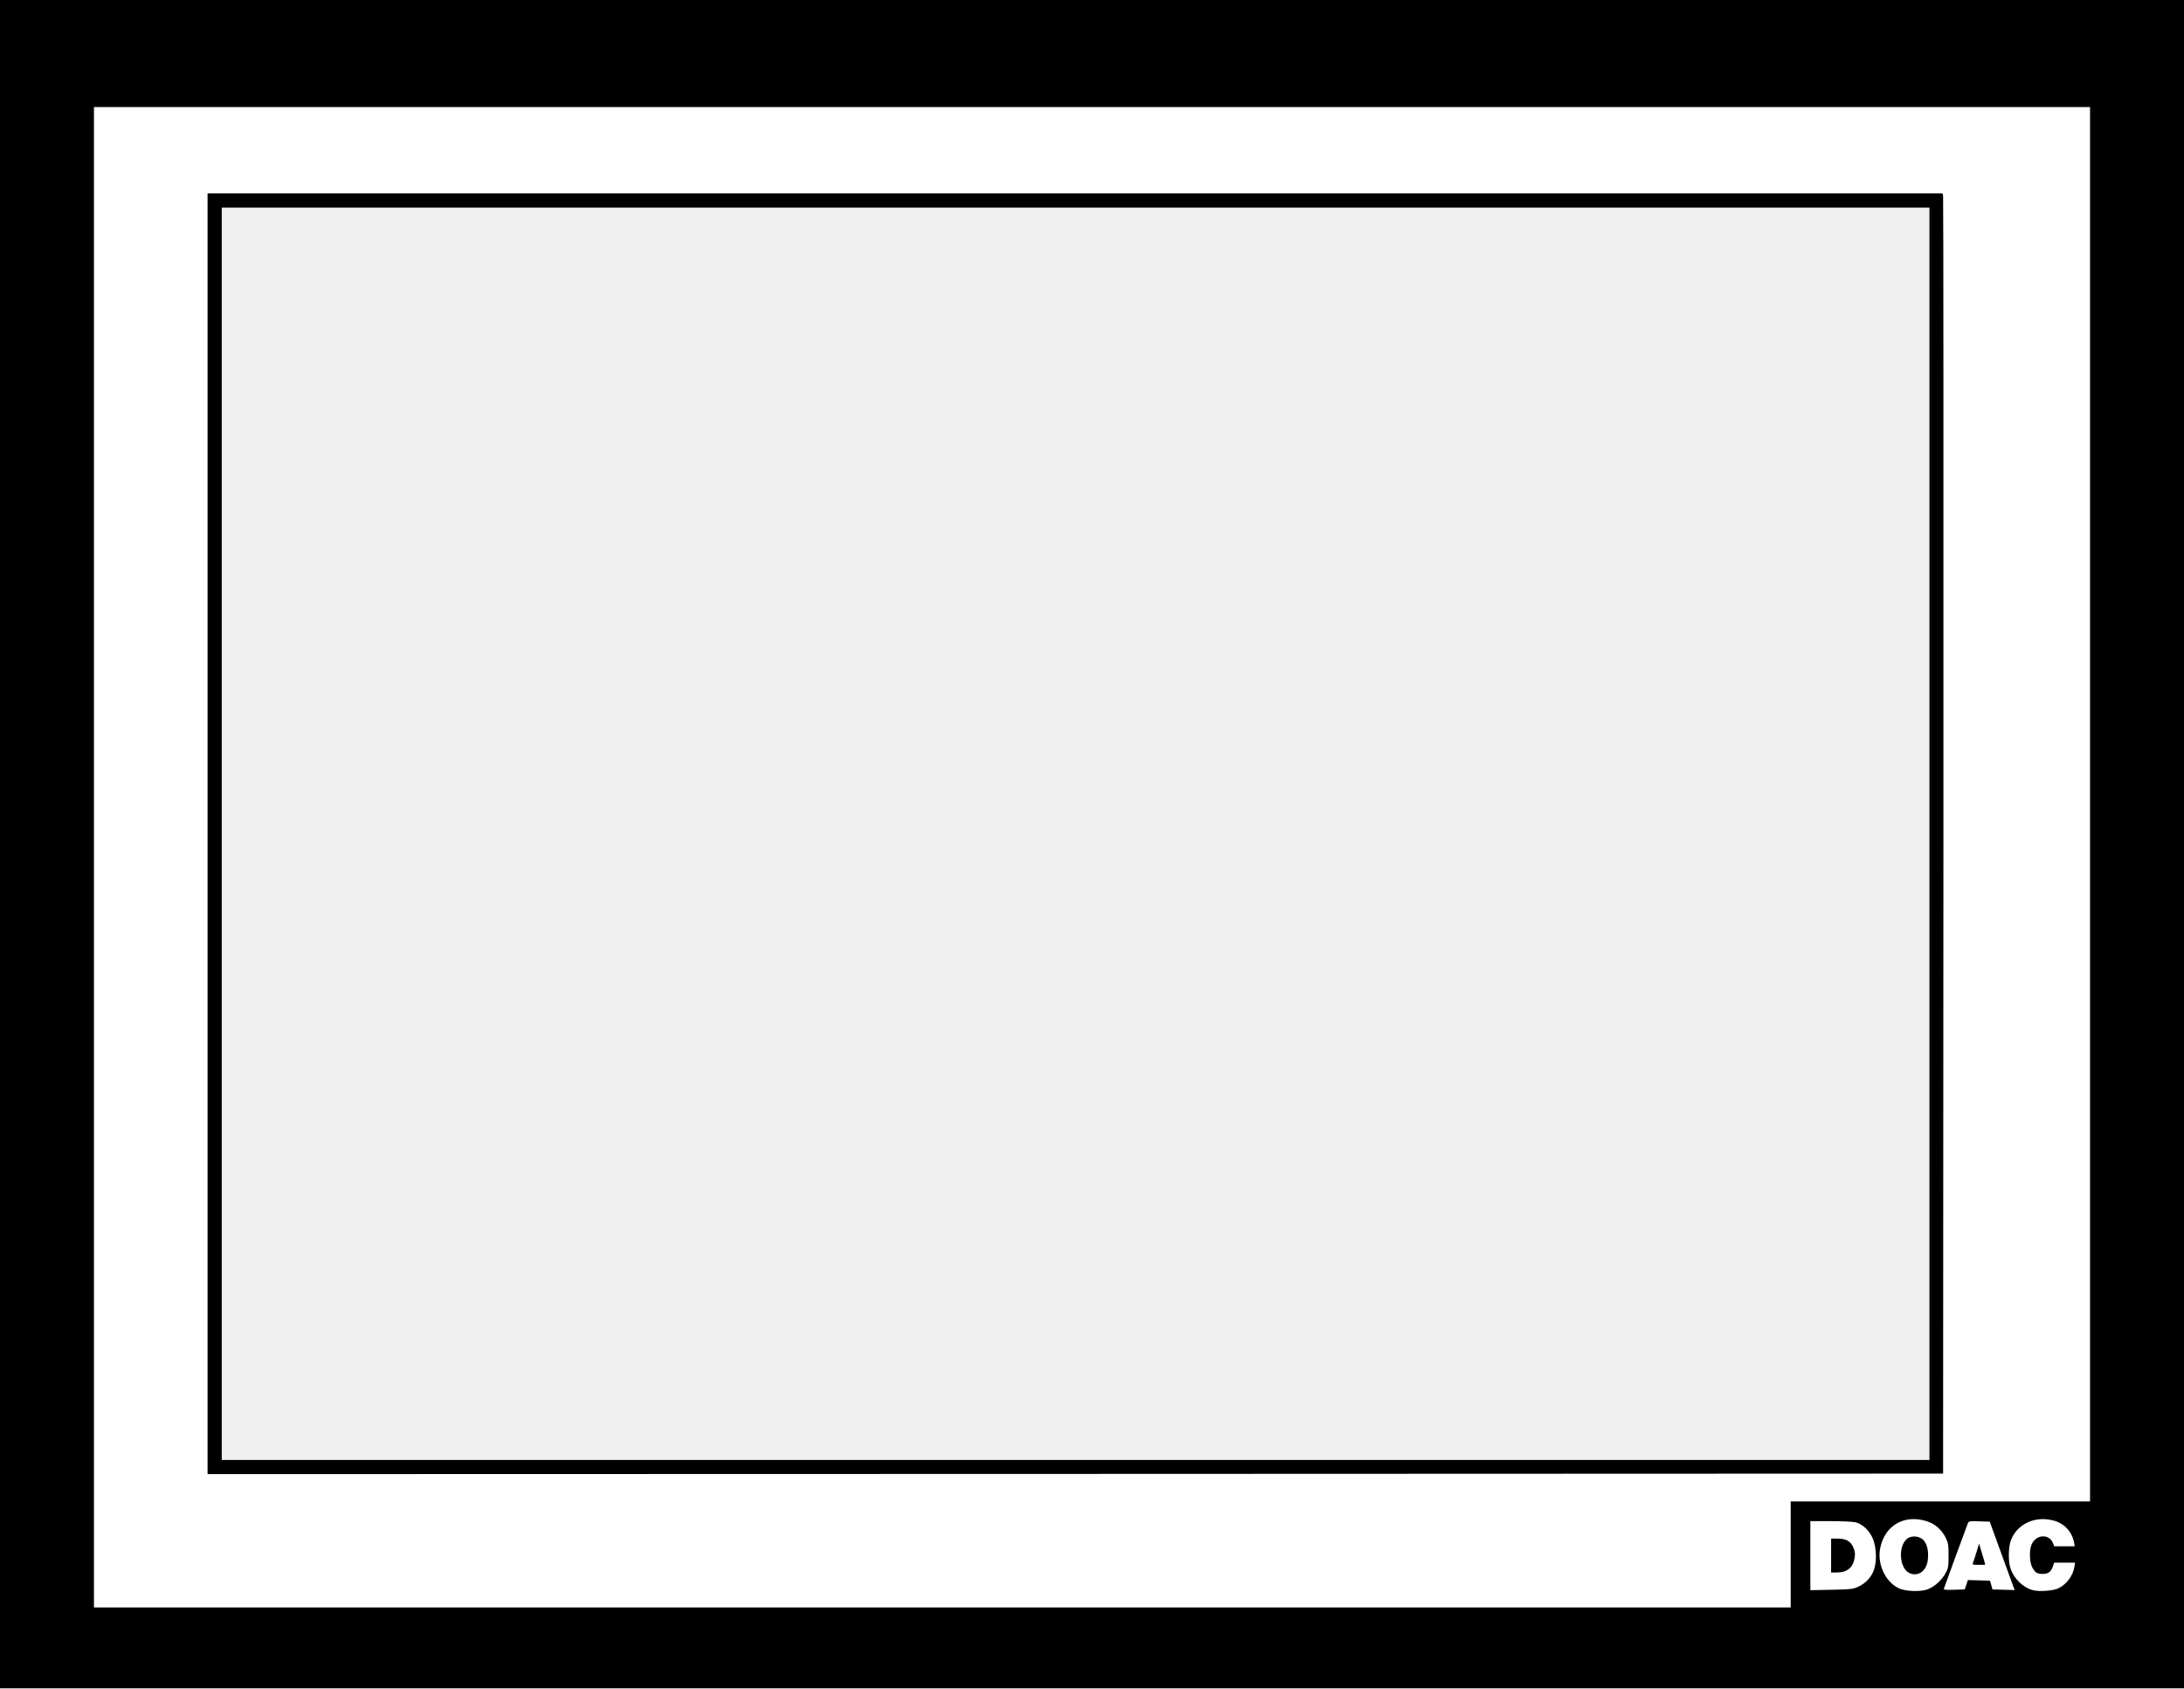
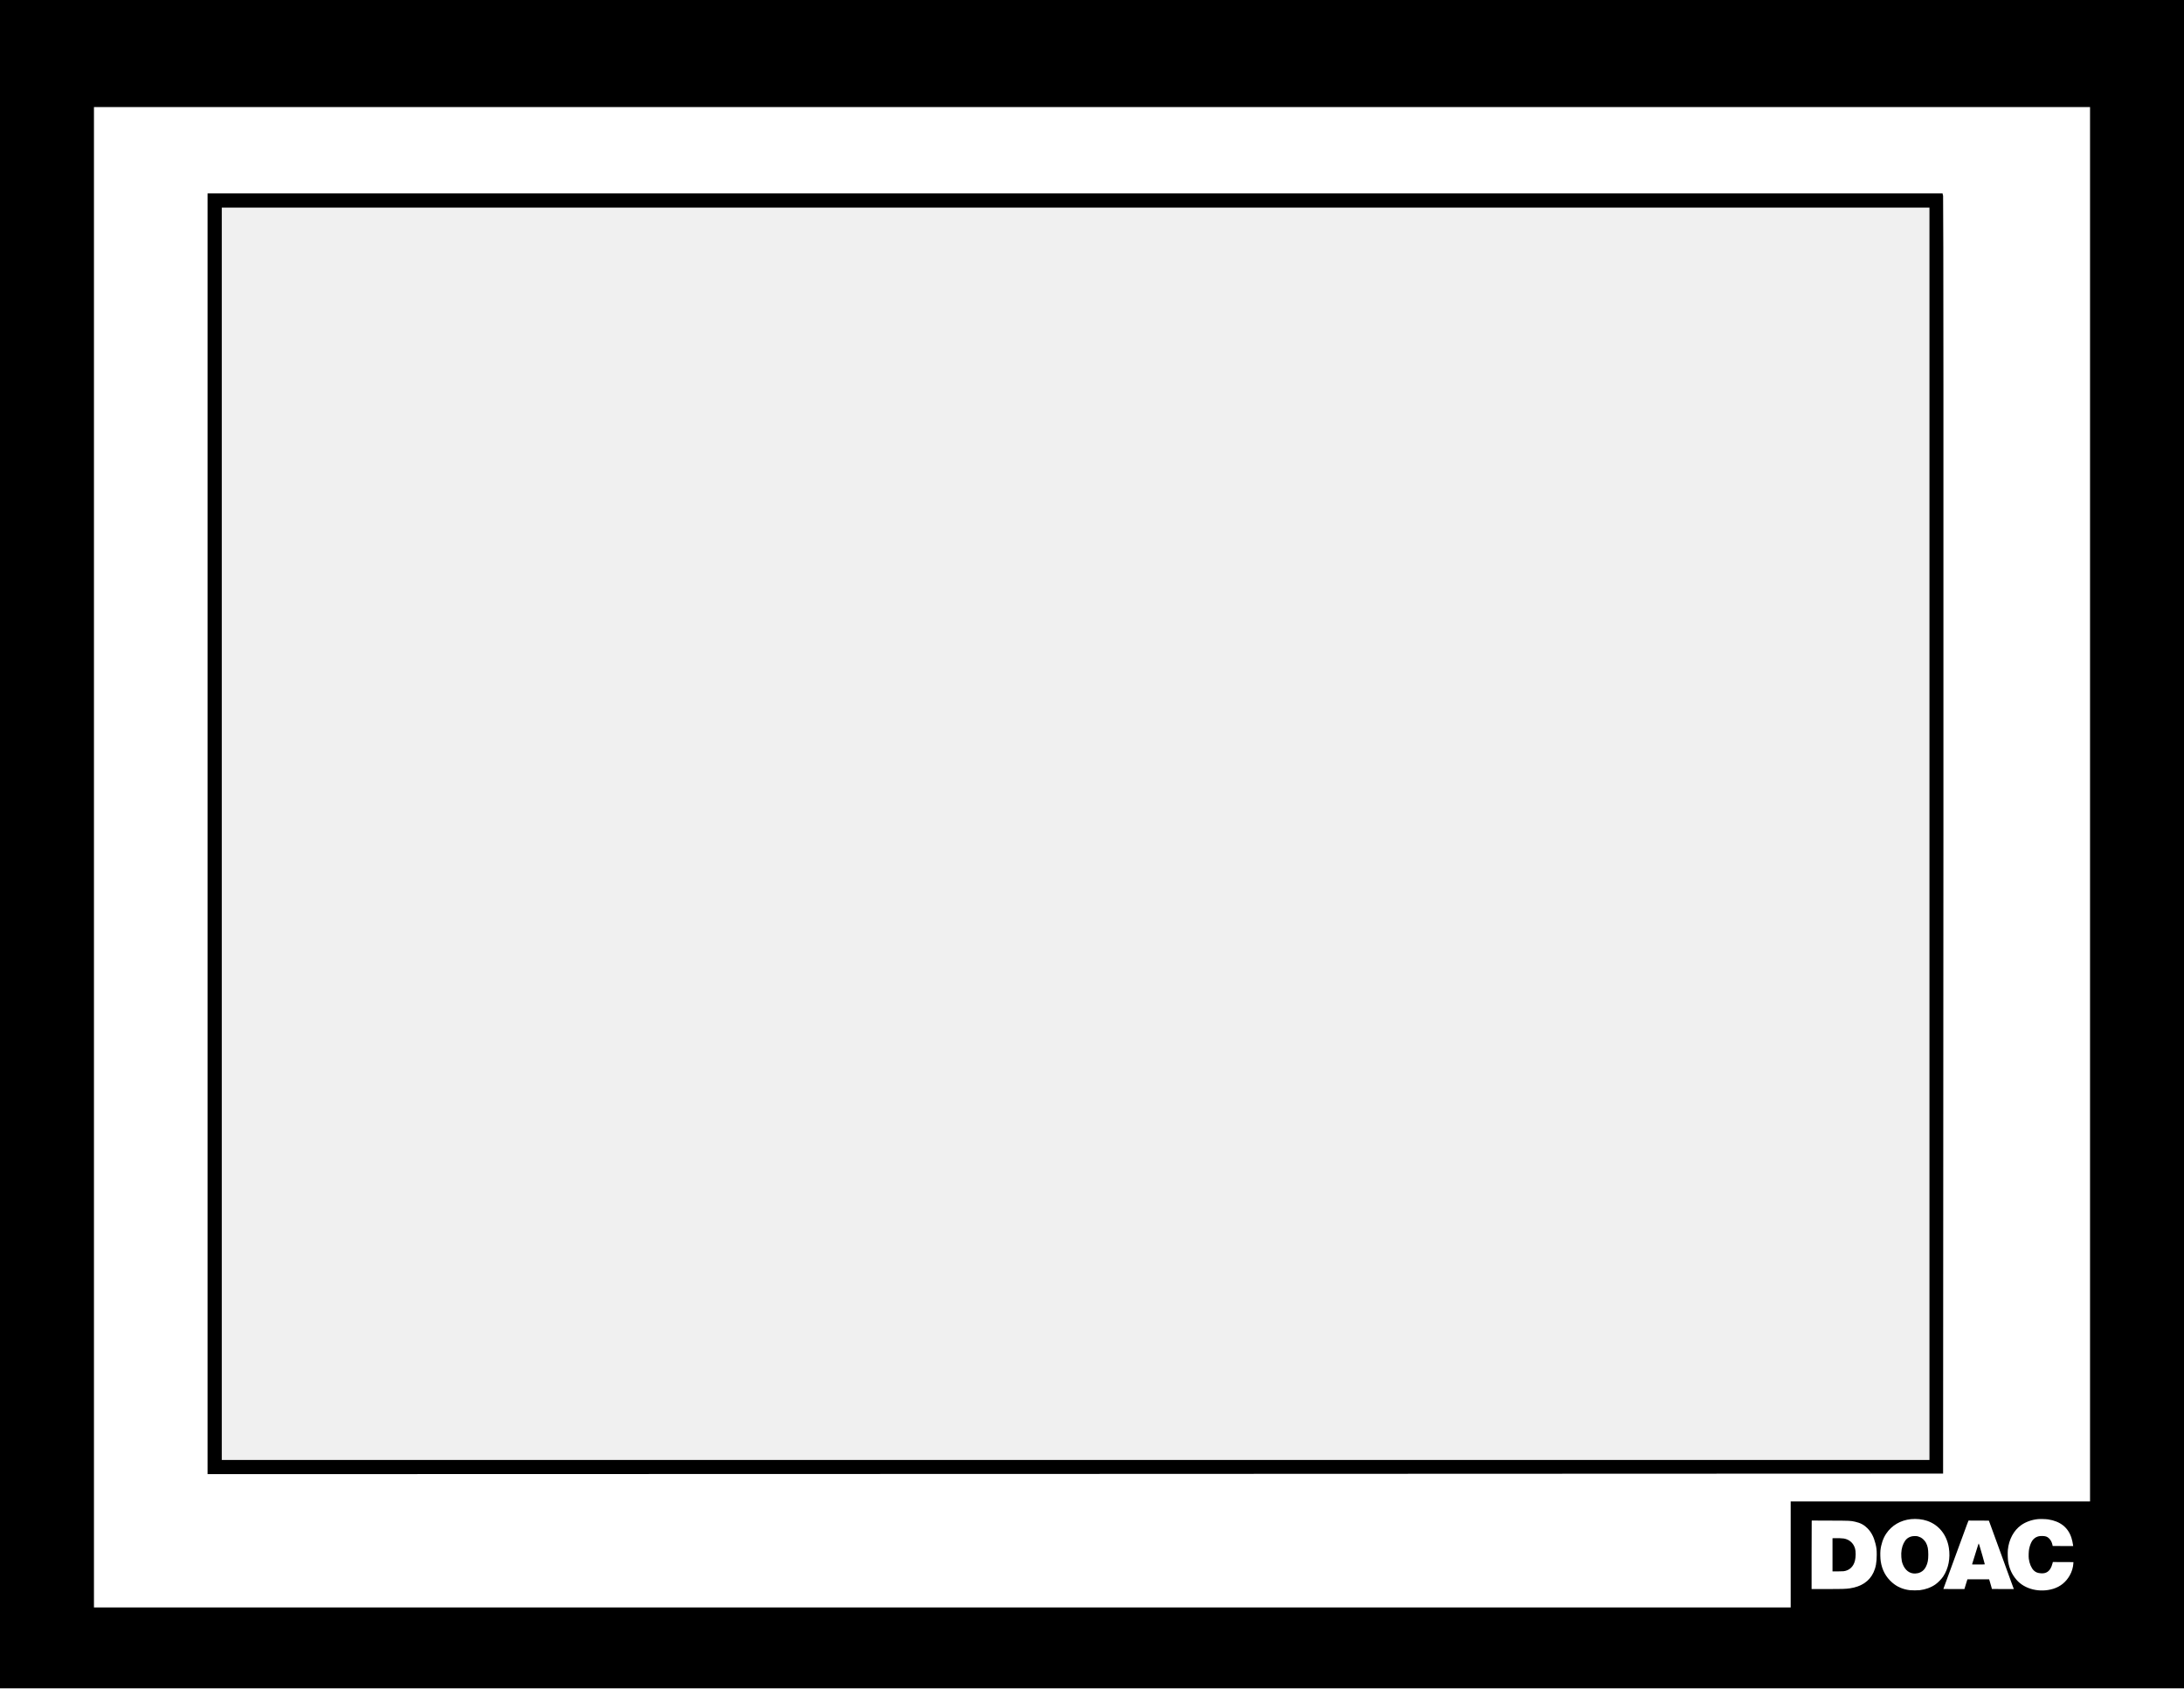
<svg xmlns="http://www.w3.org/2000/svg" width="1999" height="1545" viewBox="0 0 1999 1545">
  <g transform="translate(0,1545) scale(0.1,-0.1)" fill="#ffffff" stroke="none">
    <path d="M0 7725 l0 -7725 9995 0 9995 0 0 7725 0 7725 -9995 0 -9995 0 0 -7725z m17660 95 l0 -5730 -7815 0 -7815 0 0 5730 0 5730 7815 0 7815 0 0 -5730z" />
  </g>
  <g transform="translate(0,1545) scale(0.1,-0.1)" fill="#000000" stroke="none">
    <path d="M0 7725 l0 -7725 9995 0 9995 0 0 7725 0 7725 -9995 0 -9995 0 0 -7725z m19130 365 l0 -6380 -1370 0 -1370 0 0 -485 0 -485 -7765 0 -7765 0 0 6865 0 6865 9135 0 9135 0 0 -6380z m-1497 -6560 c78 -24 140 -78 177 -155 22 -44 25 -63 25 -160 0 -100 -2 -115 -27 -161 -35 -66 -106 -128 -170 -150 -70 -23 -207 -16 -264 14 -122 63 -194 224 -164 368 42 205 220 307 423 244z m1168 4 c96 -27 165 -103 183 -201 l6 -33 -94 0 -94 0 -12 30 c-36 88 -157 78 -196 -16 -21 -50 -18 -157 5 -203 27 -52 45 -64 96 -64 52 0 79 19 95 69 l12 34 95 0 96 0 -7 -41 c-12 -77 -69 -155 -140 -191 -49 -26 -180 -36 -242 -19 -86 23 -166 100 -200 192 -23 61 -23 190 -1 256 54 156 224 236 398 187z m-1816 -15 c59 -15 118 -68 151 -136 36 -73 45 -201 20 -287 -21 -72 -77 -135 -149 -167 -47 -21 -69 -24 -244 -27 l-193 -4 0 316 0 316 186 0 c102 0 205 -5 229 -11z m1316 -239 c49 -135 100 -276 114 -313 l25 -68 -102 3 -101 3 -11 40 -12 40 -101 3 -101 3 -14 -43 -15 -43 -98 -3 c-90 -3 -97 -1 -91 15 4 10 28 74 52 143 25 69 70 193 101 275 31 83 60 160 64 173 8 22 13 23 105 20 l96 -3 89 -245z" />
    <path d="M1900 7820 l0 -5860 7943 2 7942 3 3 5835 c1 3209 0 5845 -3 5858 l-5 22 -7940 0 -7940 0 0 -5860z m15760 0 l0 -5730 -7815 0 -7815 0 0 5730 0 5730 7815 0 7815 0 0 -5730z" />
    <path d="M17456 1369 c-85 -67 -72 -270 20 -314 79 -37 157 17 169 119 12 97 -13 174 -65 201 -41 21 -92 19 -124 -6z" />
    <path d="M16760 1215 l0 -155 50 0 c99 0 152 45 166 138 5 33 2 57 -12 90 -24 58 -67 82 -146 82 l-58 0 0 -155z" />
    <path d="M18092 1250 c-13 -41 -27 -85 -32 -97 -9 -22 -8 -23 50 -23 l60 0 -6 28 c-4 15 -17 59 -29 97 l-21 70 -22 -75z" />
  </g>
+   <rect x="1651.00" y="1384.00" width="254.00" height="77.50" fill="#000000" />
+   <g transform="translate(1658.137,1390.000) scale(0.164987,0.164987)">
+     <g transform="translate(0,397) scale(0.1,-0.1)" fill="#ffffff" stroke="none">
+       <path d="M5511 3959 c-580 -61 -1069 -349 -1375 -809 -168 -252 -281 -585 -317 -929 -15 -143 -6 -456 16 -601 76 -486 283 -870 635 -1178 272 -238 592 -377 975 -423 129 -15 432 -15 560 0 323 39 617 147 861 316 144 99 339 299 436 445 291 438 405 1015 313 1590 -116 723 -555 1270 -1201 1493 -261 91 -603 127 -903 96z m384 -954 c33 -8 98 -34 145 -56 115 -56 246 -186 307 -304 96 -186 126 -338 127 -650 1 -299 -32 -473 -124 -660 -77 -157 -169 -253 -305 -320 -93 -46 -170 -65 -285 -72 -315 -17 -575 177 -707 529 -44 116 -61 200 -74 374 -23 288 21 557 125 769 106 215 226 323 426 382 93 27 273 31 365 8z" />
+       <path d="M12545 3959 c-344 -37 -675 -158 -924 -336 -407 -292 -672 -785 -732 -1361 -17 -161 -6 -534 19 -677 71 -396 211 -699 459 -989 450 -526 1294 -732 2043 -500 394 123 698 369 908 735 119 207 194 456 204 679 l3 65 -570 3 -571 2 -18 -72 c-10 -40 -34 -113 -53 -163 -113 -285 -294 -408 -578 -391 -192 12 -303 55 -411 161 -135 133 -241 384 -274 649 -17 134 -7 420 19 546 37 182 104 353 180 463 48 70 142 152 211 184 107 51 180 67 320 67 193 0 287 -31 393 -132 92 -88 161 -220 190 -364 l12 -58 568 -3 569 -2 -7 55 c-12 103 -57 304 -91 408 -188 574 -621 915 -1294 1017 -128 19 -452 27 -575 14z" />
+       <path d="M6 3858 c-3 -13 -6 -868 -6 -1900 l0 -1878 813 0 c853 0 1084 7 1309 40 640 94 1084 392 1313 883 127 274 179 557 179 982 0 276 -13 389 -74 630 -92 363 -230 624 -440 836 -187 190 -392 299 -680 363 -265 59 -266 59 -1381 63 l-1026 4 -7 -23z m1780 -973 c309 -54 532 -250 623 -549 50 -163 48 -476 -4 -683 -84 -333 -307 -540 -628 -583 -43 -5 -200 -10 -348 -10 l-269 0 0 920 0 919 93 4 c155 7 445 -3 533 -18z" />
+       <path d="M8691 3843 c-10 -21 -48 -119 -84 -218 -36 -99 -307 -837 -602 -1640 -616 -1676 -695 -1891 -695 -1899 0 -3 263 -6 584 -6 l585 0 16 58 c9 31 46 153 83 270 l66 212 603 0 602 0 31 -97 c17 -54 52 -174 78 -268 l47 -170 608 -3 c334 -1 607 -1 607 1 0 2 -15 41 -34 88 -19 46 -72 192 -119 324 -47 132 -302 832 -565 1555 -264 723 -514 1410 -556 1525 -42 116 -84 230 -94 255 l-18 45 -562 3 -562 2 -19 -37z m622 -1348 c56 -172 297 -1017 297 -1041 0 -6 -137 -10 -356 -10 -323 -1 -355 0 -349 15 6 15 118 375 281 903 43 141 82 254 85 250 4 -4 23 -56 42 -117z" />
+     </g>
+   </g>
</svg>
